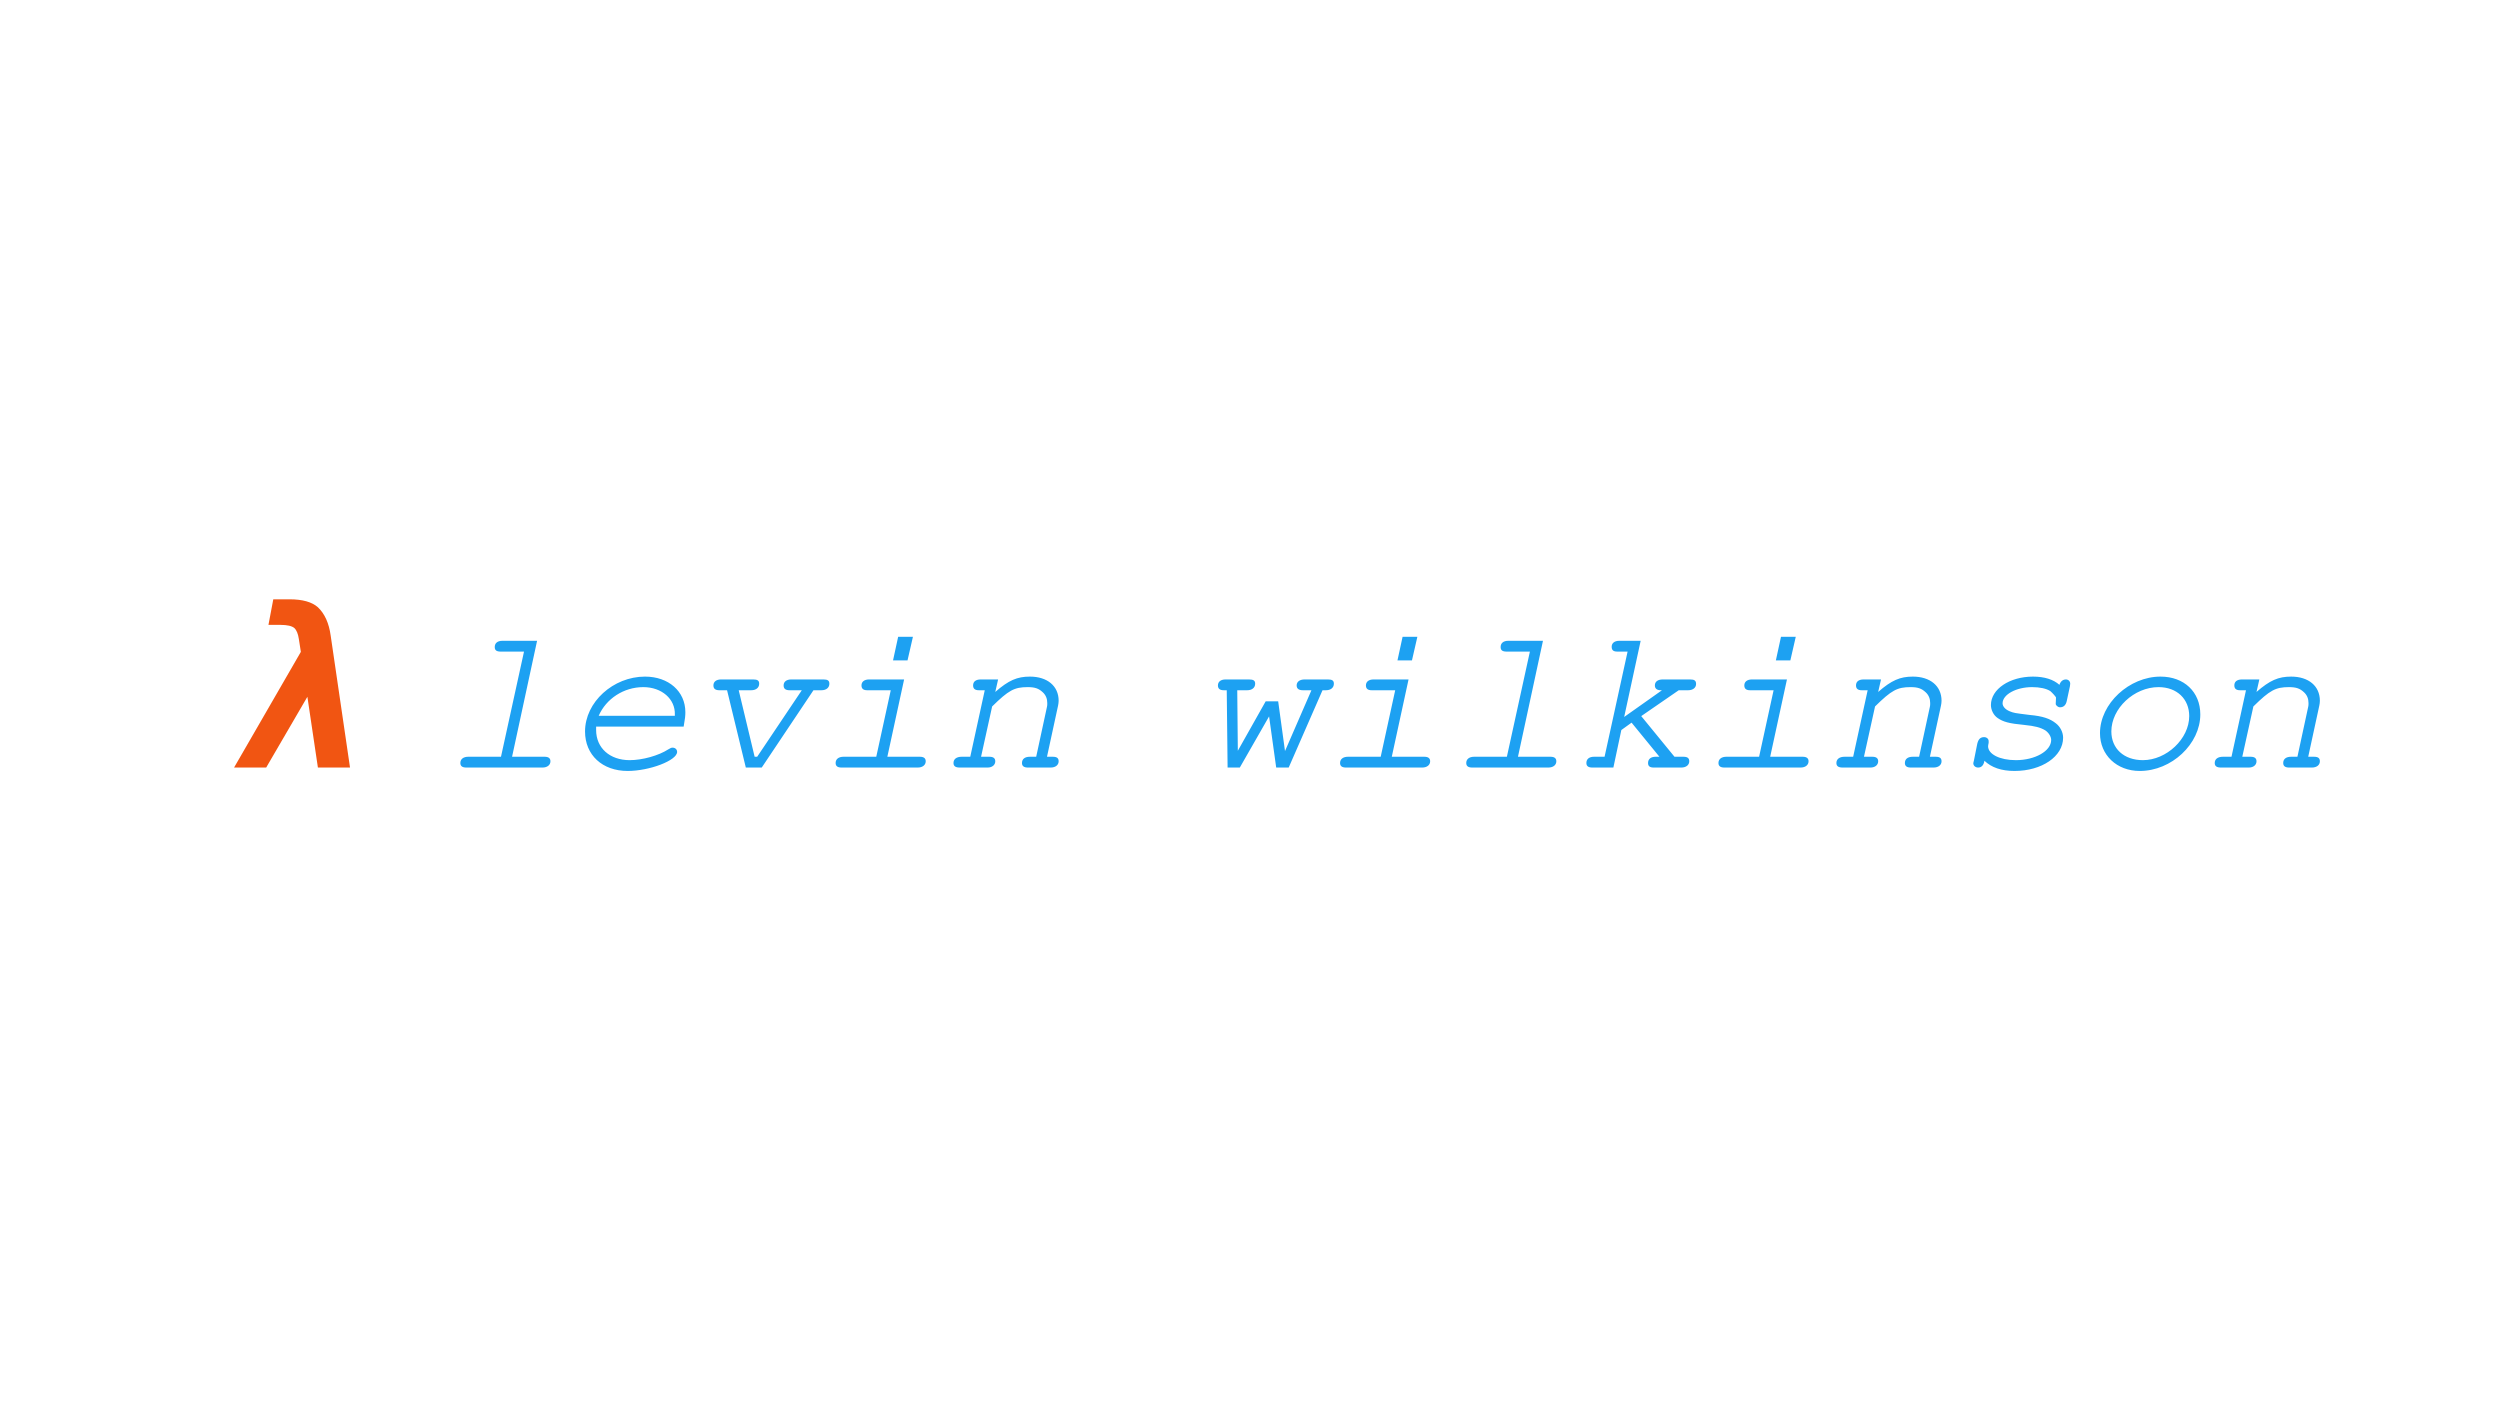
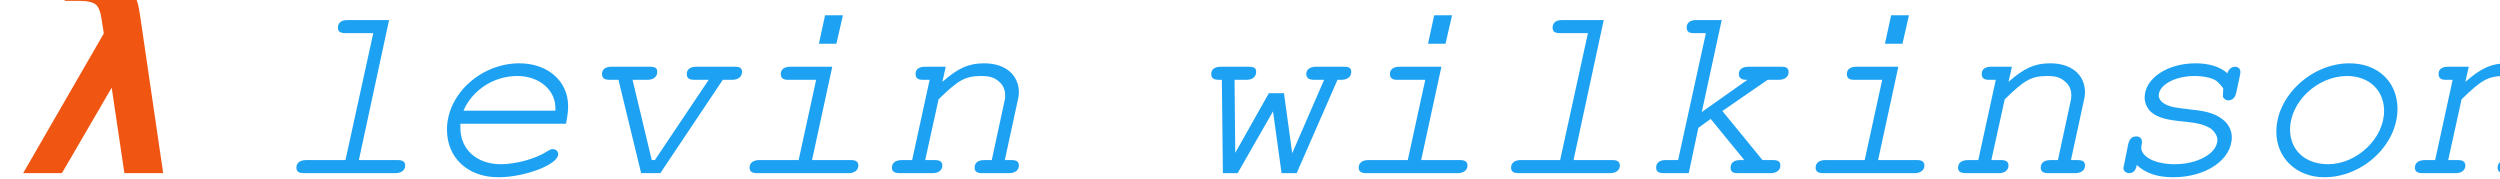
- <svg xmlns="http://www.w3.org/2000/svg" width="100%" height="100%" viewBox="0 0 16000 9000" version="1.1" xml:space="preserve" style="fill-rule:evenodd;clip-rule:evenodd;stroke-linejoin:round;stroke-miterlimit:2;">
-   <g transform="matrix(116.404,0,0,116.404,-48609.8,-66766.2)">
+ <svg xmlns="http://www.w3.org/2000/svg" width="100%" height="100%" viewBox="0 0 13250 944" version="1.1" xml:space="preserve" style="fill-rule:evenodd;clip-rule:evenodd;stroke-linejoin:round;stroke-miterlimit:2;">
+   <g transform="matrix(116.404,0,0,116.404,-49985.1,-70760.9)">
    <text x="430.027px" y="615.774px" style="font-family:'AnonymousPro-BoldItalic', 'Anonymous Pro', monospace;font-weight:700;font-style:italic;font-size:12.17px;fill:#f15512;">λ</text>
    <g transform="matrix(11.5581,0,0,11.5581,543.474,615.774)" />
    <text x="441.861px" y="615.774px" style="font-family:'Courier-BoldOblique', 'Courier';font-style:italic;font-size:11.558px;fill:#1da1f2;">l<tspan x="448.623px 455.386px 462.149px 468.911px 475.674px 482.437px 489.199px 495.962px 502.724px 509.487px 516.25px 523.012px 529.775px 536.538px " y="615.774px 615.774px 615.774px 615.774px 615.774px 615.774px 615.774px 615.774px 615.774px 615.774px 615.774px 615.774px 615.774px 615.774px ">evin wilkinson</tspan>
    </text>
  </g>
</svg>
